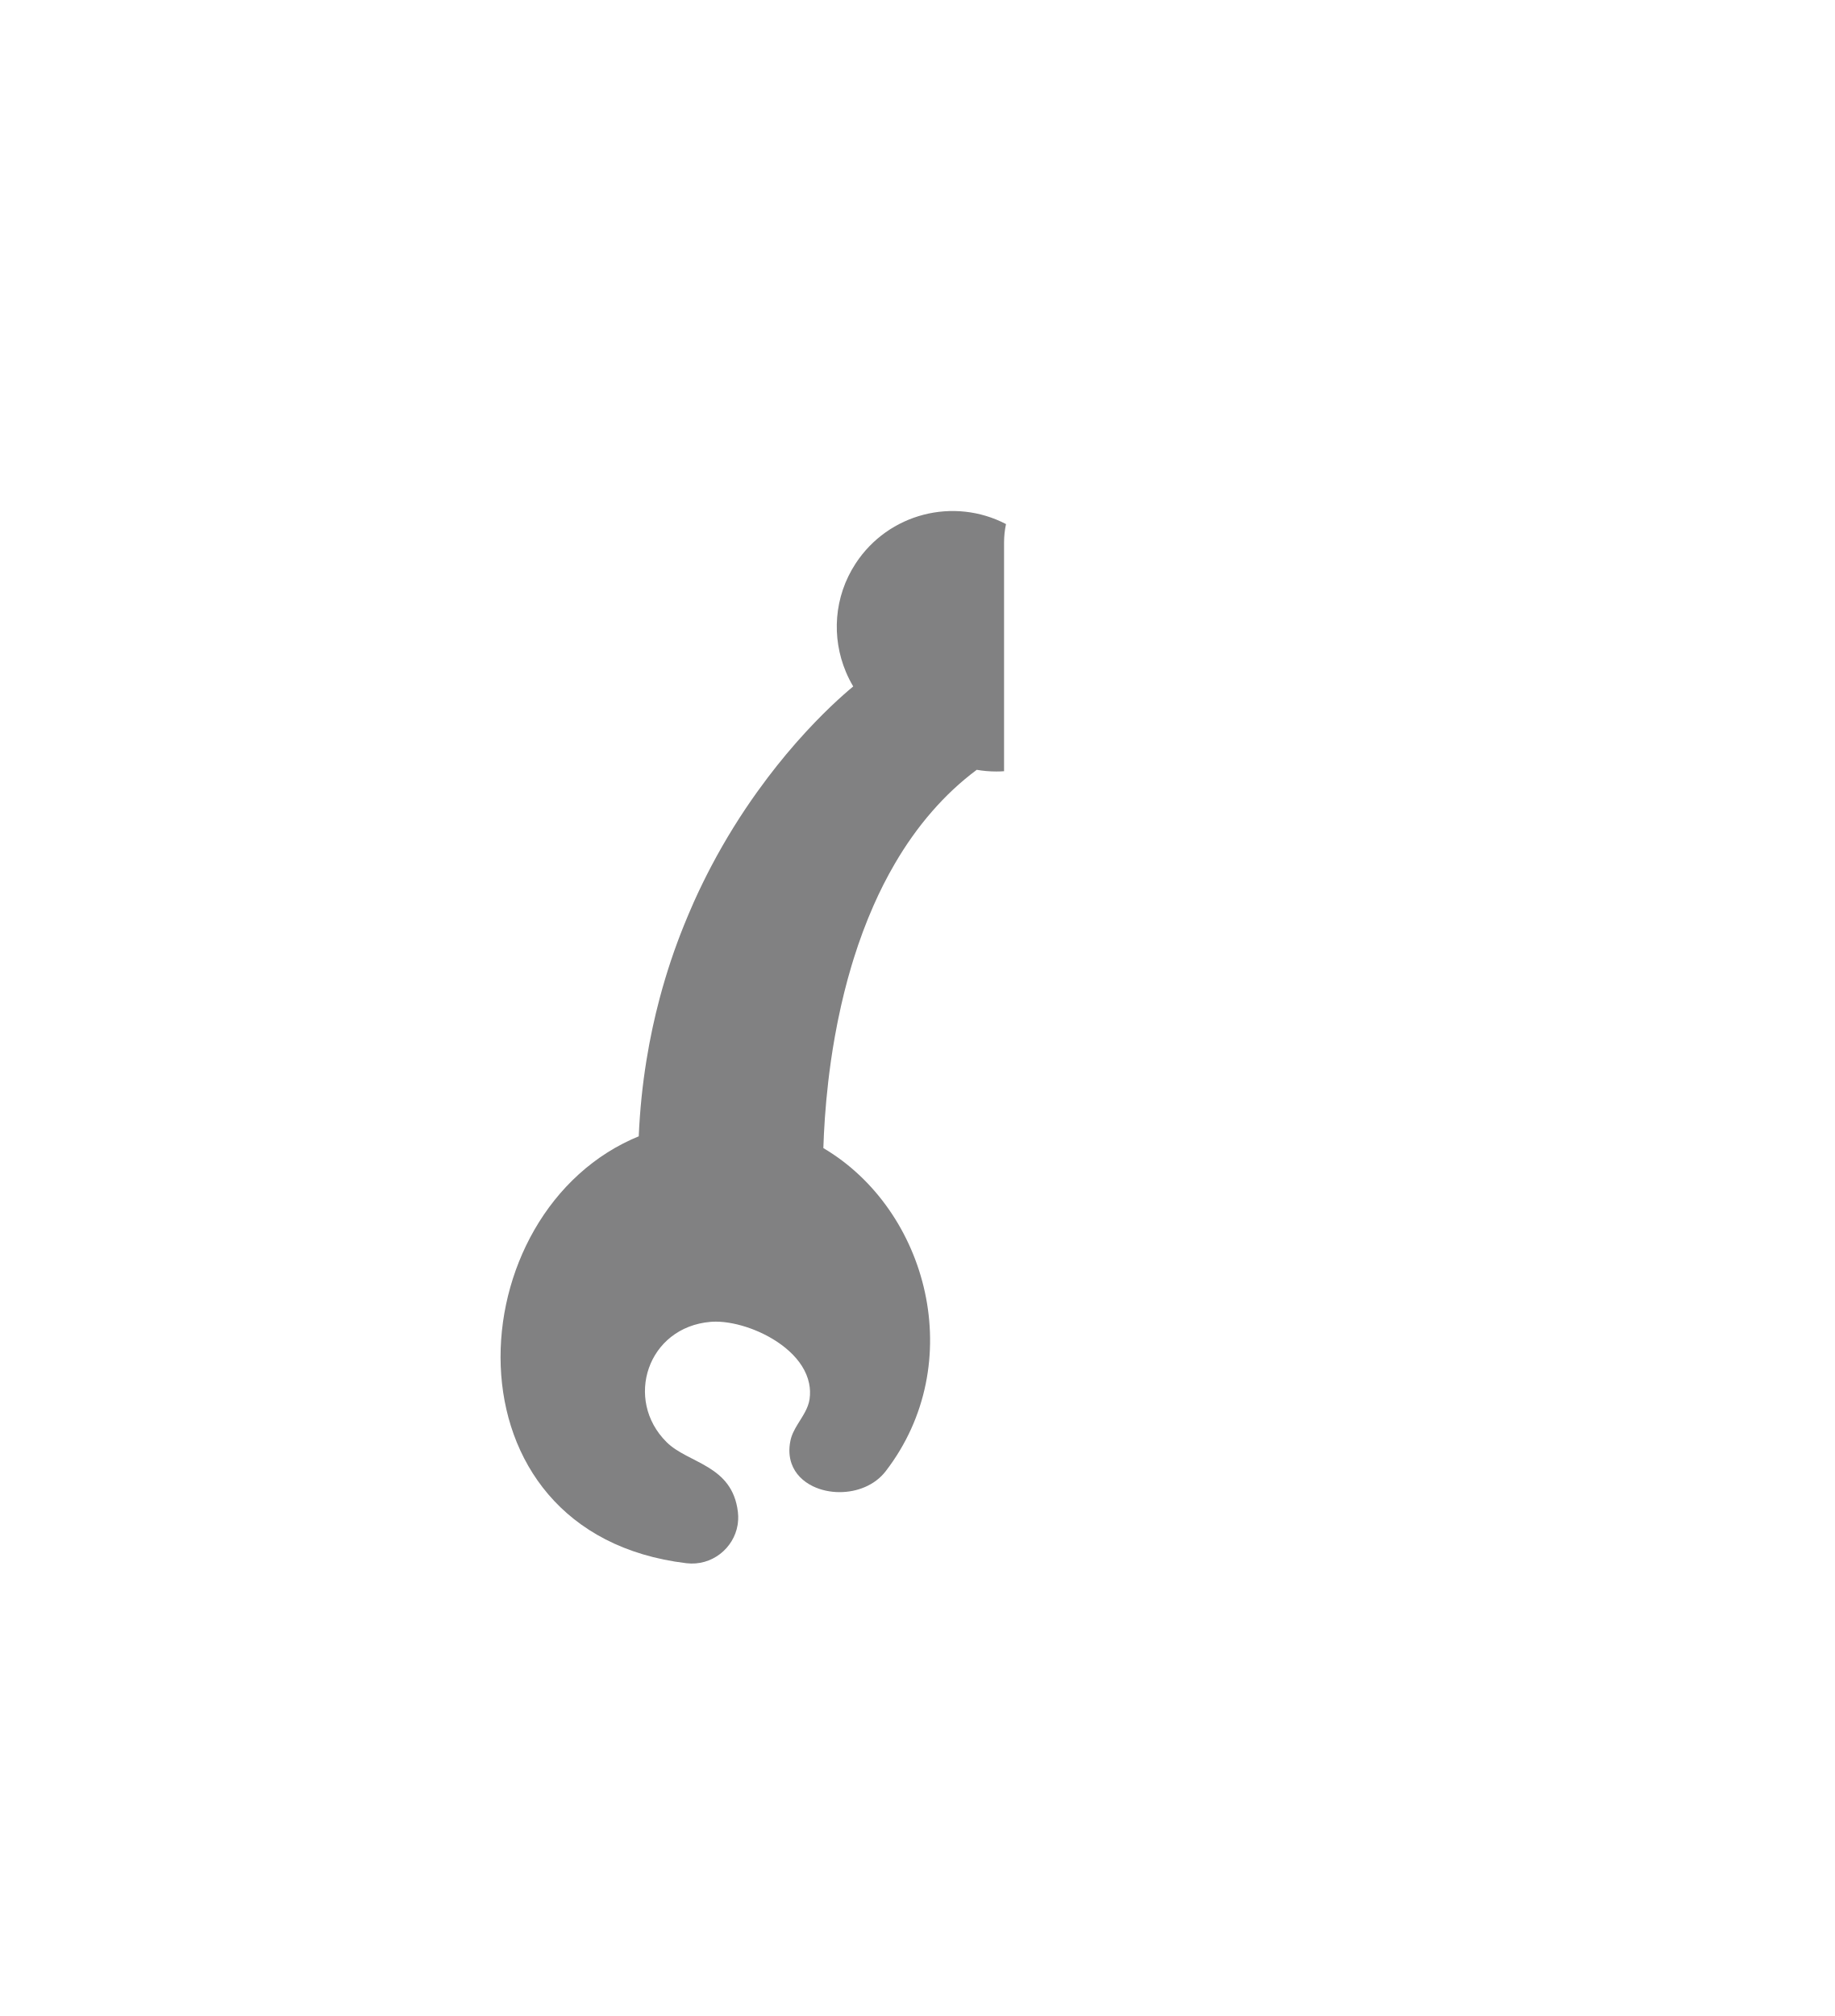
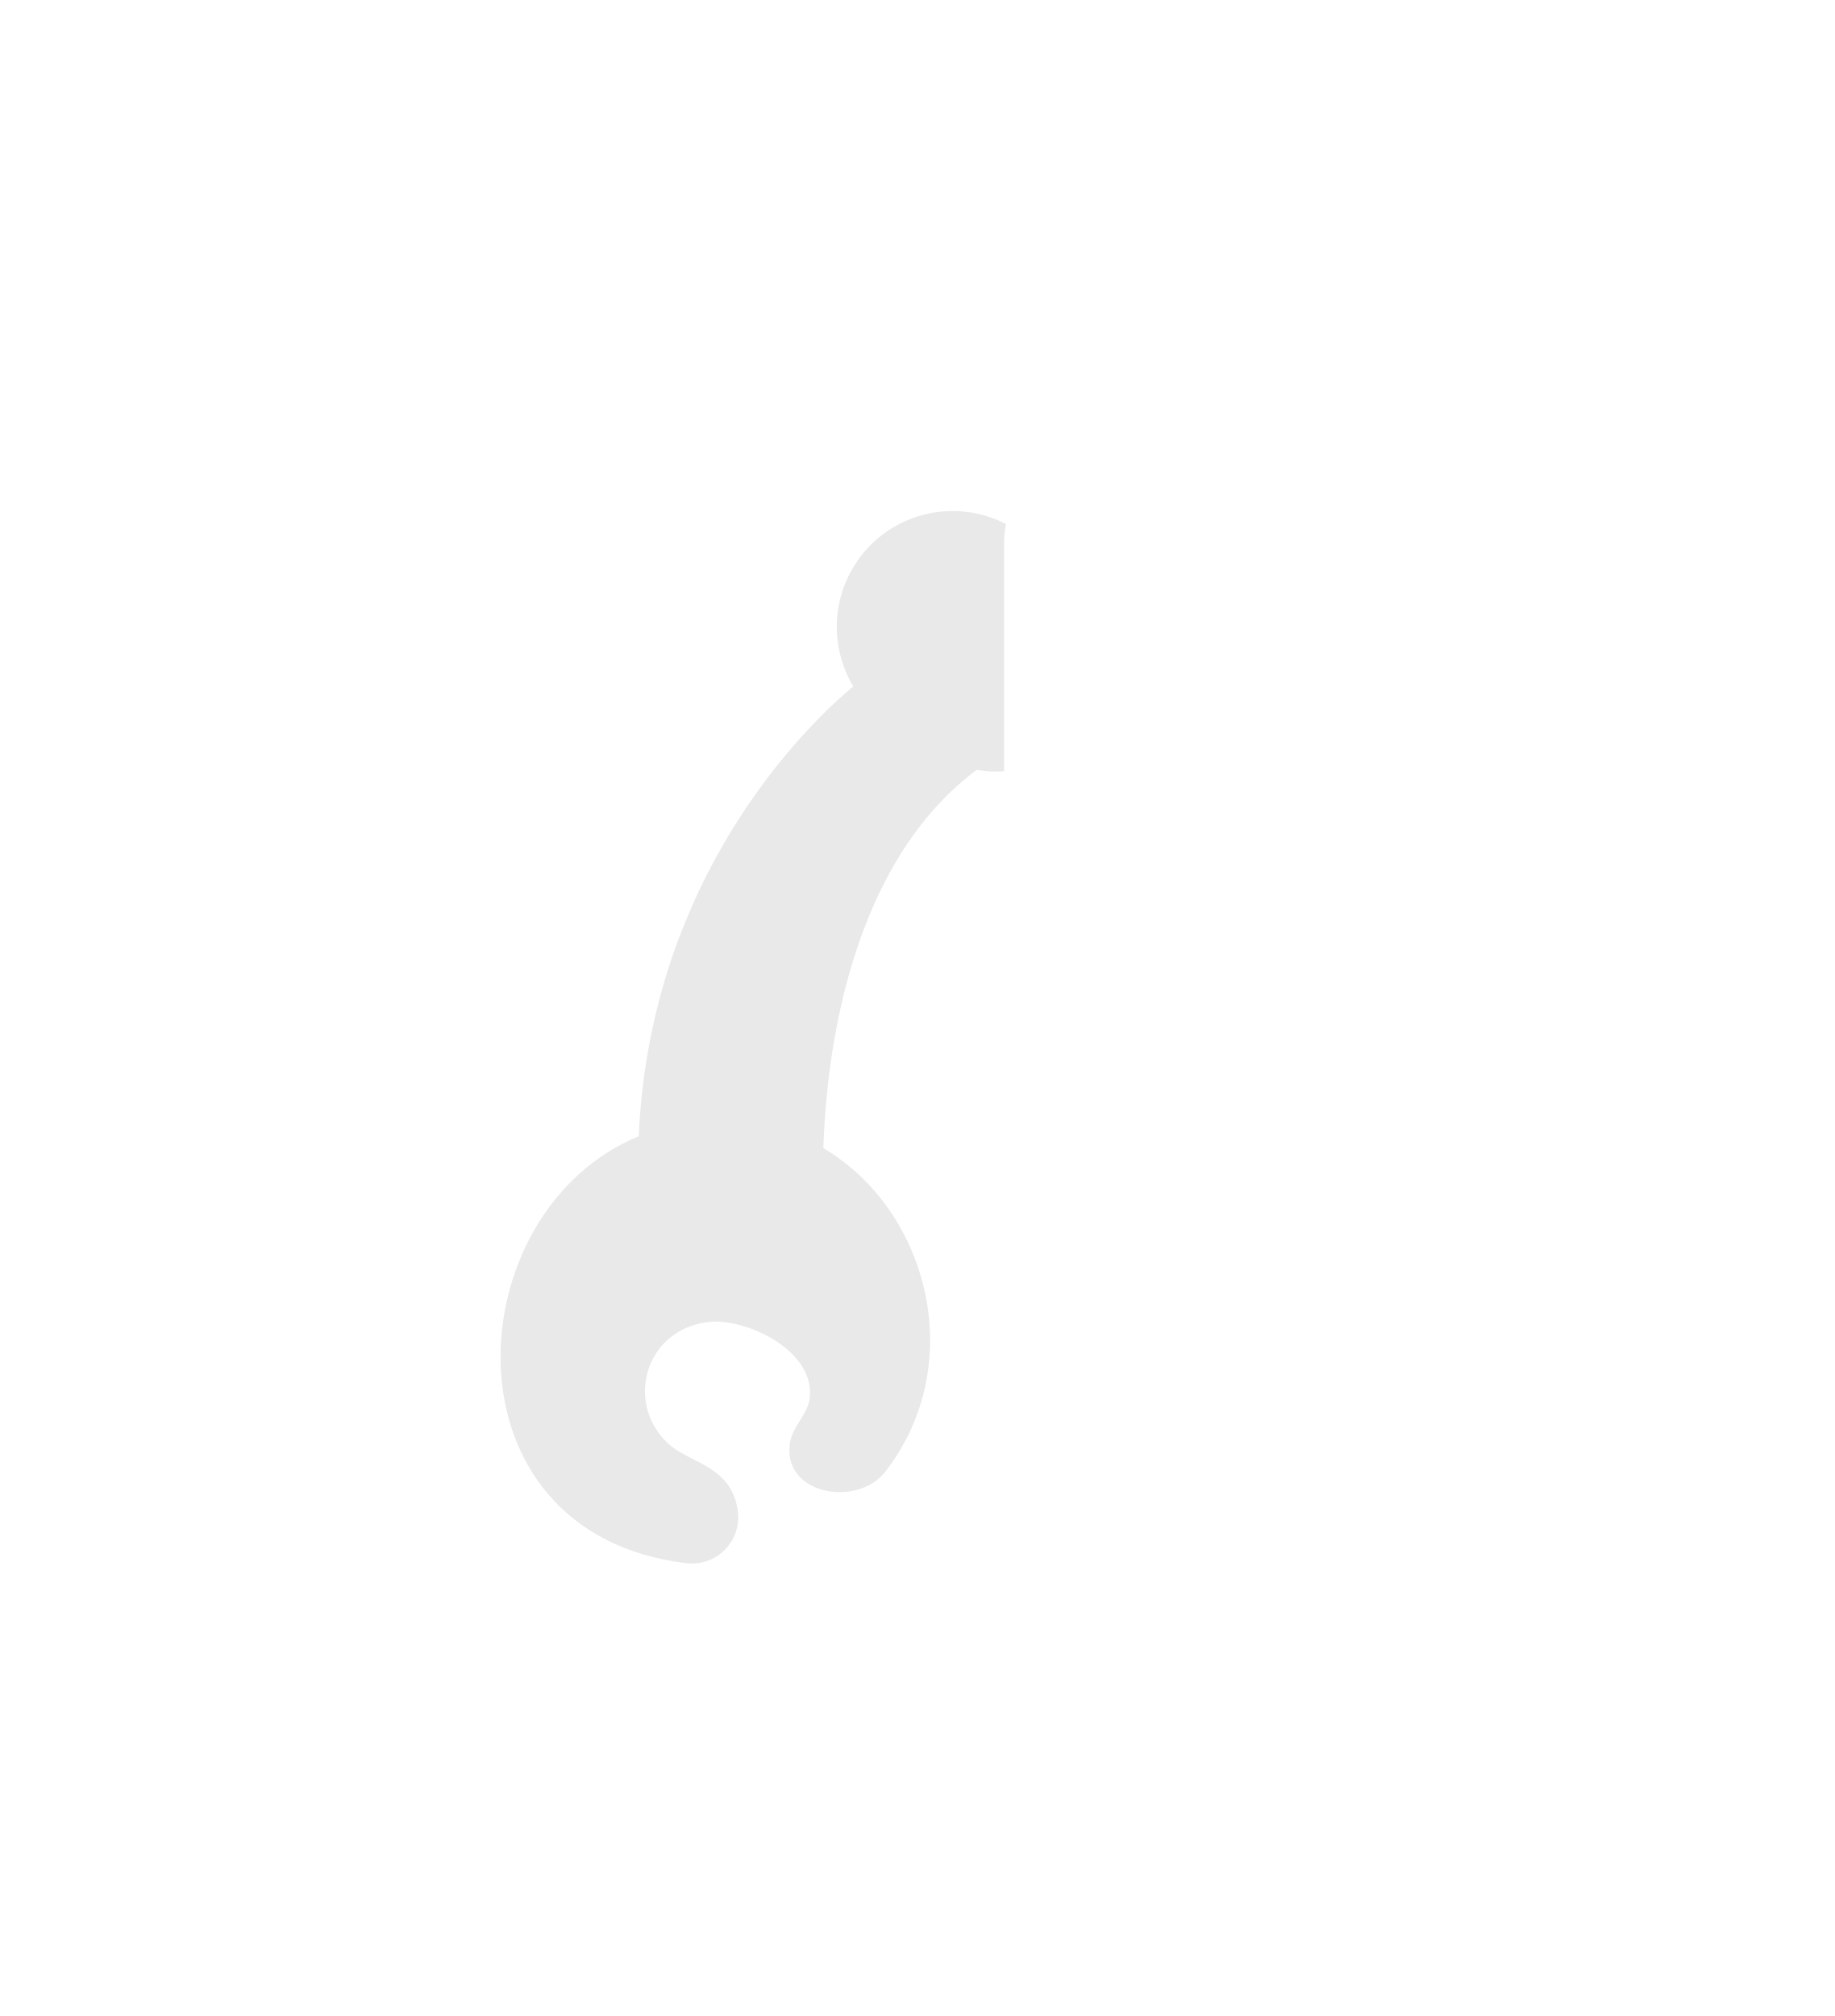
<svg xmlns="http://www.w3.org/2000/svg" id="FONDO" viewBox="0 0 1080 1186.51">
  <defs>
    <style>
      .cls-1 {
-         fill: #818182;
+         fill: #E9E9E9;
      }
    </style>
  </defs>
  <path class="cls-1" d="M592.2,308.44c-.76,3.53-1.15,7.19-1.15,10.94v134.52c-1.5.11-3.01.16-4.52.16-3.86,0-7.73-.32-11.56-.99-9.77,7.28-18.48,15.5-26.26,24.45-8.34,9.55-15.59,19.88-21.91,30.71-4.7,8.03-8.9,16.34-12.6,24.77-4.5,10.19-8.33,20.58-11.57,30.92-.46,1.47-.91,2.93-1.35,4.4-3.17,10.61-5.75,21.16-7.84,31.4-.2.97-.39,1.92-.58,2.88-1.98,9.99-3.51,19.64-4.66,28.73-.23,1.77-.44,3.54-.64,5.27-1.77,15.23-2.55,28.65-2.88,39.1,61.67,36.41,85.58,126.75,36.67,190.21-6.43,8.33-16.89,12.28-27.08,12.28-5.57,0-11.06-1.18-15.77-3.47-5.79-2.81-10.4-7.29-12.53-13.3-1.37-3.86-1.73-8.34-.69-13.43.7-3.5,2.4-6.66,4.29-9.76,2.9-4.76,6.23-9.37,7-14.8.46-3.23.32-6.34-.3-9.31-2.97-14.3-17.22-25.43-32.2-31.4-.45-.18-.9-.35-1.34-.52-.28-.1-.55-.21-.83-.31-7.14-2.6-14.33-4.02-20.44-4.04-1.09,0-2.15.03-3.17.12-37.22,3.17-51.01,45.87-25.89,70.79,12.82,12.73,38.68,13.29,41.98,41.14.09.81.14,1.61.17,2.4.04,1.42-.03,2.82-.21,4.19-.04.31-.07.63-.12.94-2.27,13.91-15.31,24.37-30.12,22.6-146.54-17.55-135.9-207.84-27.38-251.56-.24.1-.48.19-.72.29.34-7.79.9-15.4,1.66-22.85.76-7.44,1.73-14.72,2.88-21.82h0c.01-.05.02-.09.02-.13.51-3.15,1.06-6.27,1.63-9.36.53-2.84,1.1-5.65,1.69-8.43.09-.44.18-.87.28-1.3.02-.12.04-.24.07-.36.57-2.64,1.16-5.25,1.78-7.83.07-.28.14-.55.2-.83.68-2.85,1.4-5.67,2.14-8.45,4.05-15.19,8.87-29.47,14.28-42.82.33-.83.67-1.64,1.01-2.46.56-1.39,1.14-2.77,1.72-4.14.98-2.33,1.98-4.64,2.99-6.91,1.71-3.83,3.47-7.57,5.26-11.23,1.64-3.35,3.3-6.63,4.99-9.84,4.31-8.2,8.78-15.94,13.3-23.23,4.53-7.29,9.12-14.12,13.68-20.49.27-.38.54-.74.81-1.11,7.41-10.31,14.73-19.39,21.57-27.22.42-.48.85-.98,1.27-1.45,7.34-8.33,14.09-15.2,19.75-20.62,5.67-5.42,10.26-9.39,13.28-11.88-1.64-2.76-3.09-5.63-4.32-8.58-8.49-20.2-7.13-44.1,5.76-63.81,19.37-29.57,57.79-39.17,88.5-23.17Z" />
</svg>
